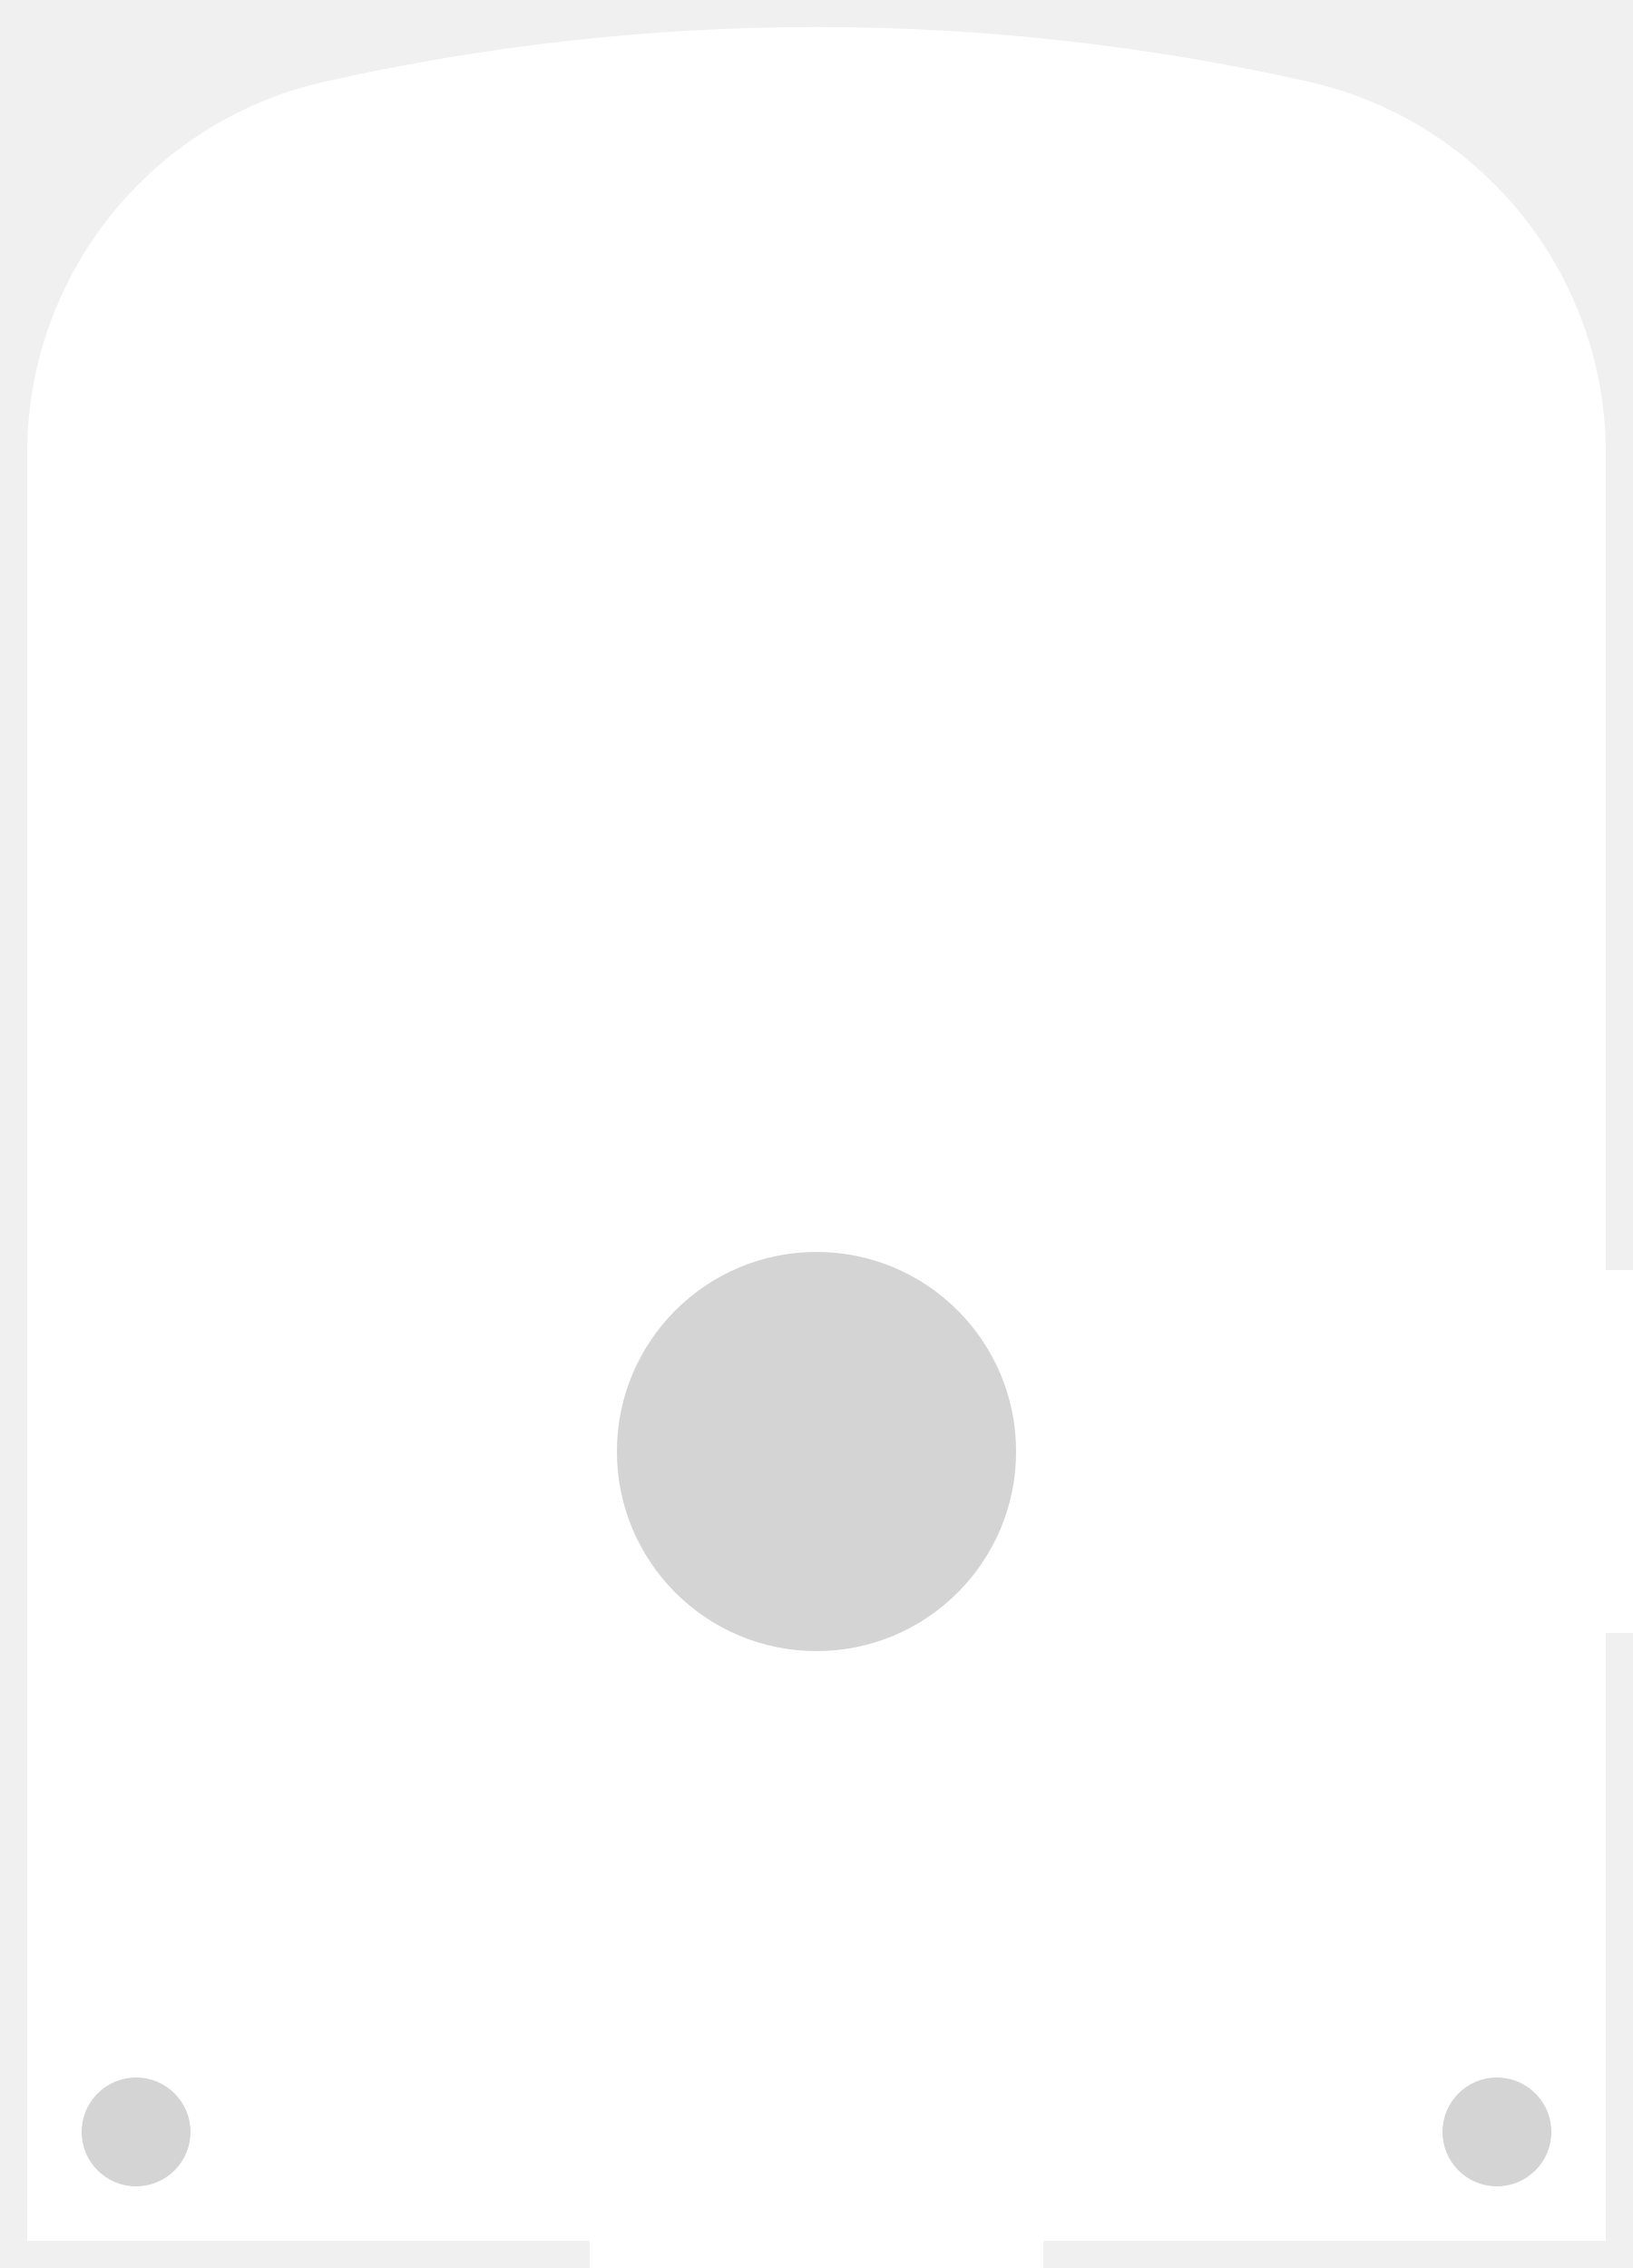
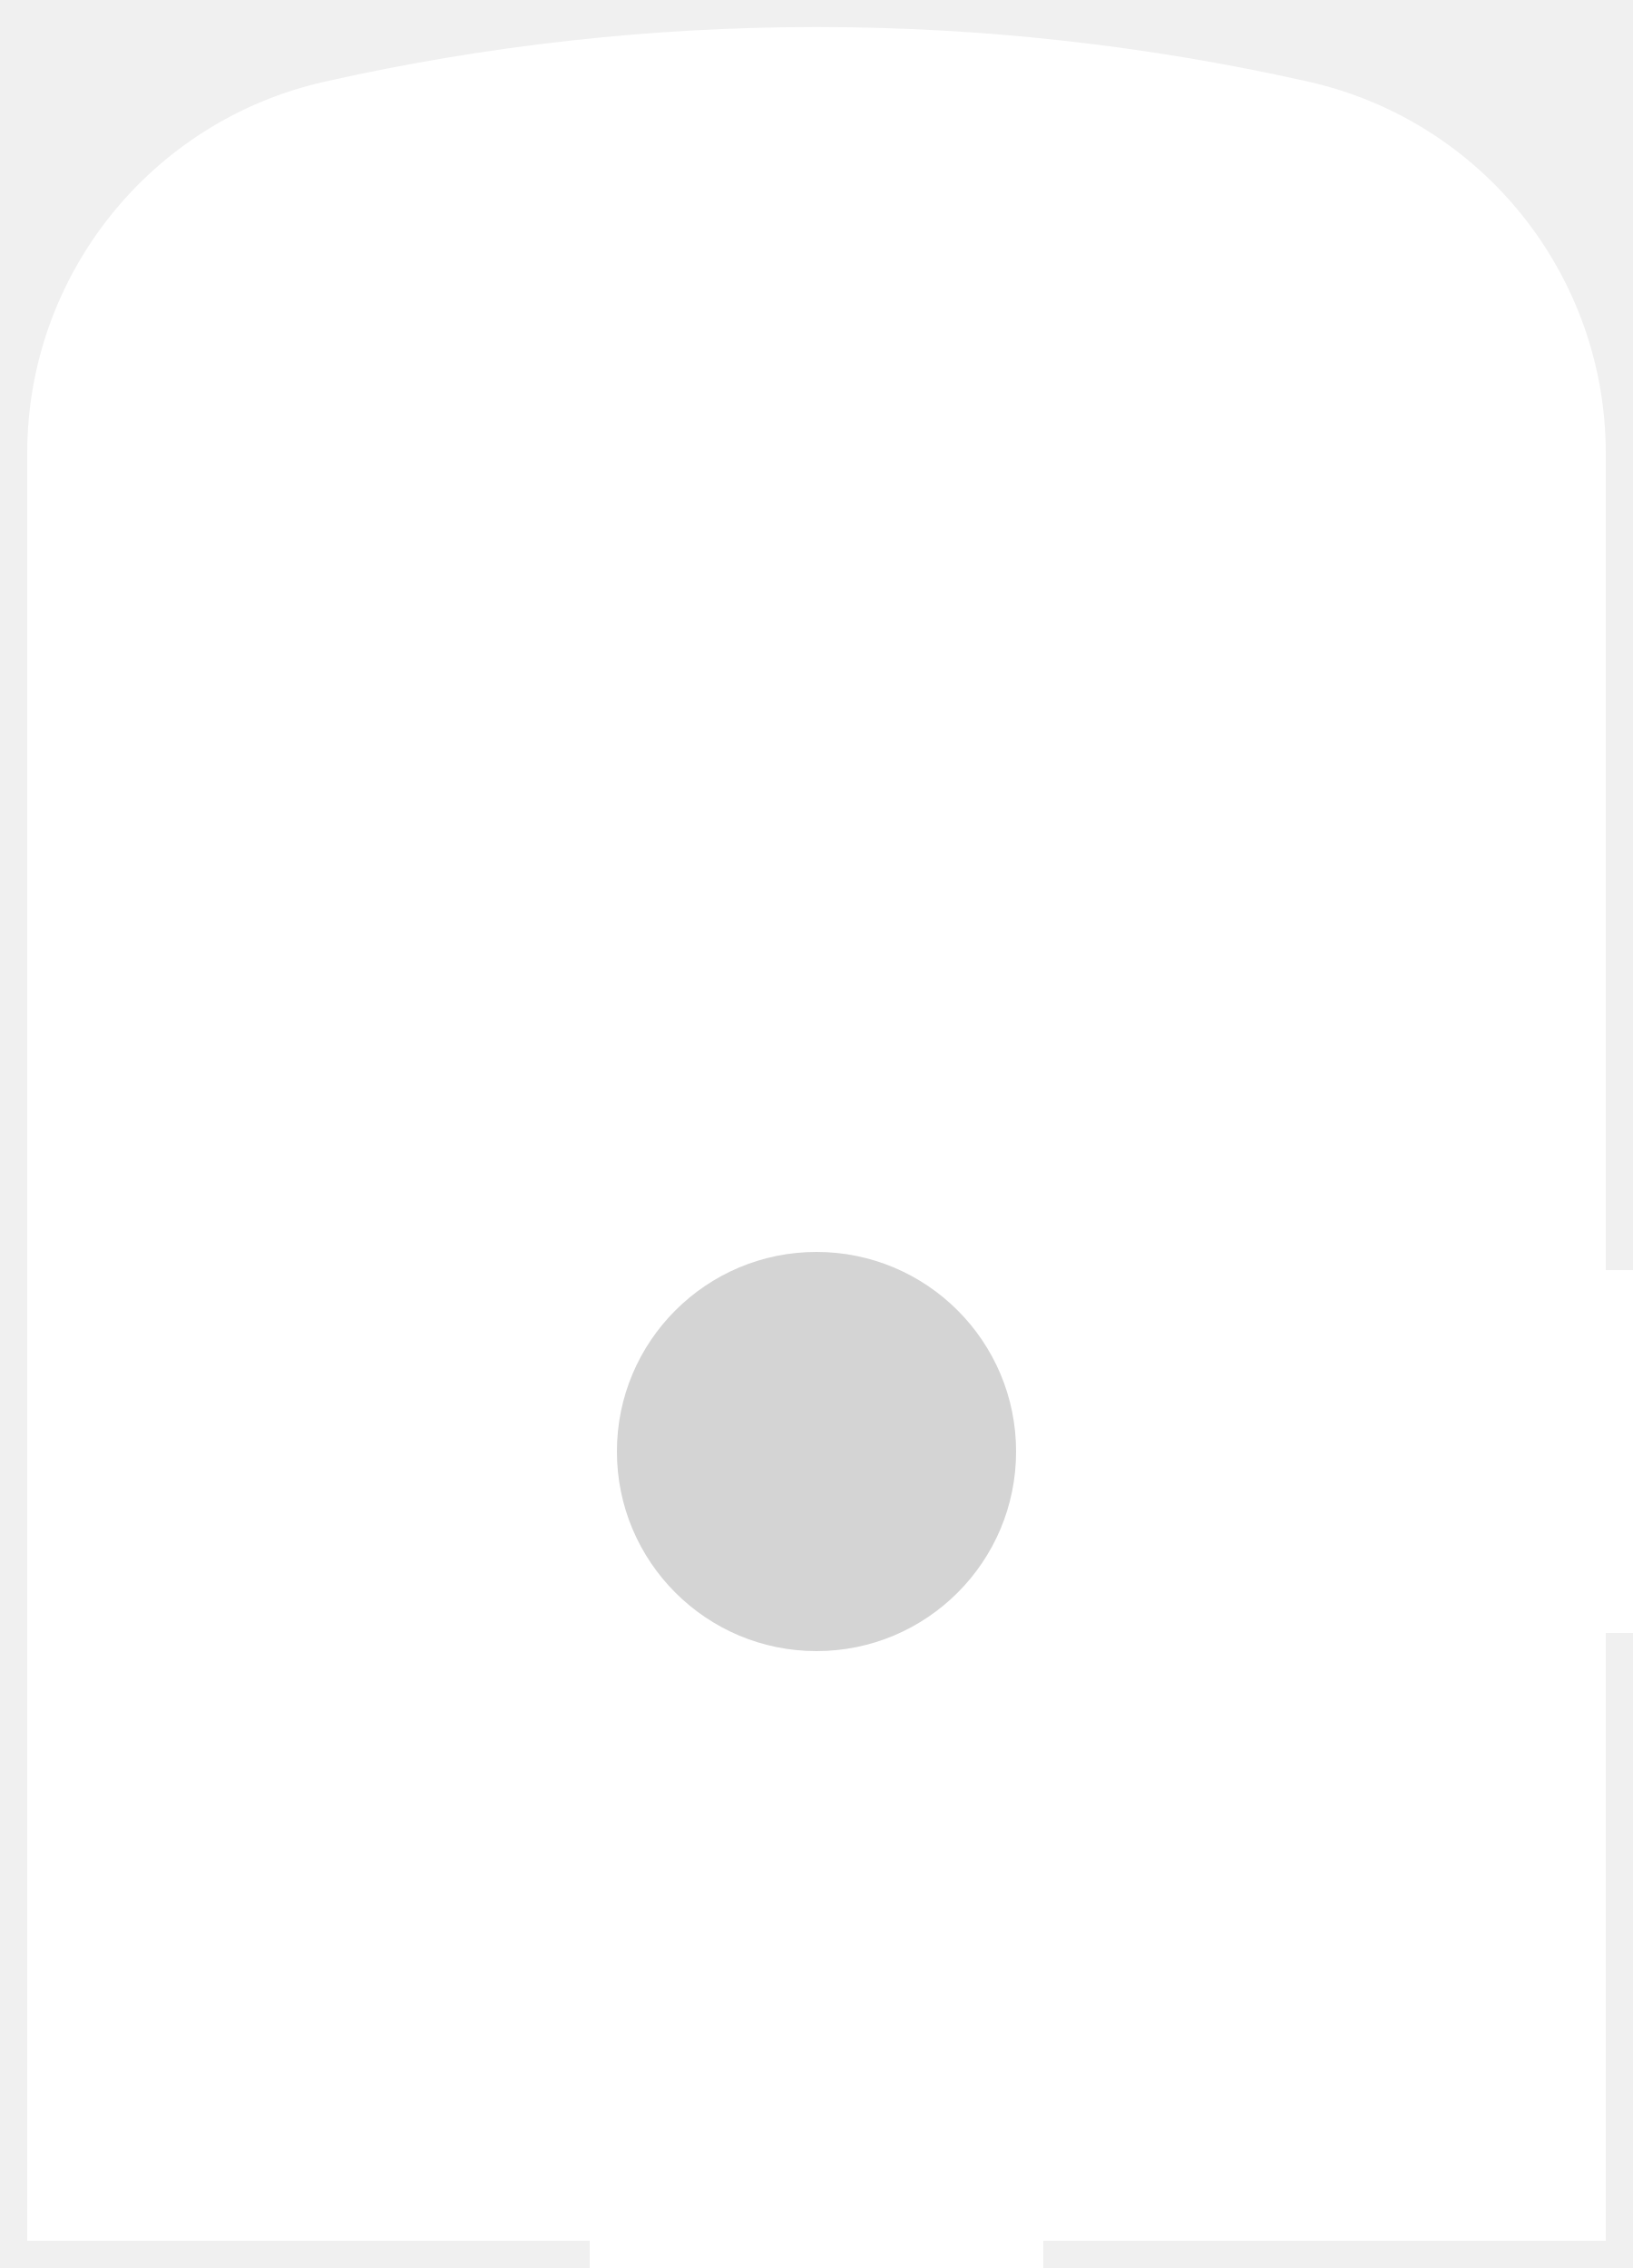
<svg xmlns="http://www.w3.org/2000/svg" viewBox="-9 -15 18 25" fill="#fff">
  <path d="M -8.7 9.7 V -10 A 4.2 4.2 0 0 1 -5.42 -14.1 A 24.7 24.7 0 0 1 5.42 -14.1 A 4.2 4.2 0 0 1 8.7 -10 V -1 H 9 V 3 H 8.7 V 9.7 H 2.5 V 10 H -2.5 V 9.7 Z" />
  <g fill="#d4d4d4">
    <circle cy="1" r="2.2" />
-     <circle cx="-7.5" cy="8.5" r="0.6" />
-     <circle cx="7.5" cy="8.5" r="0.6" />
  </g>
</svg>
